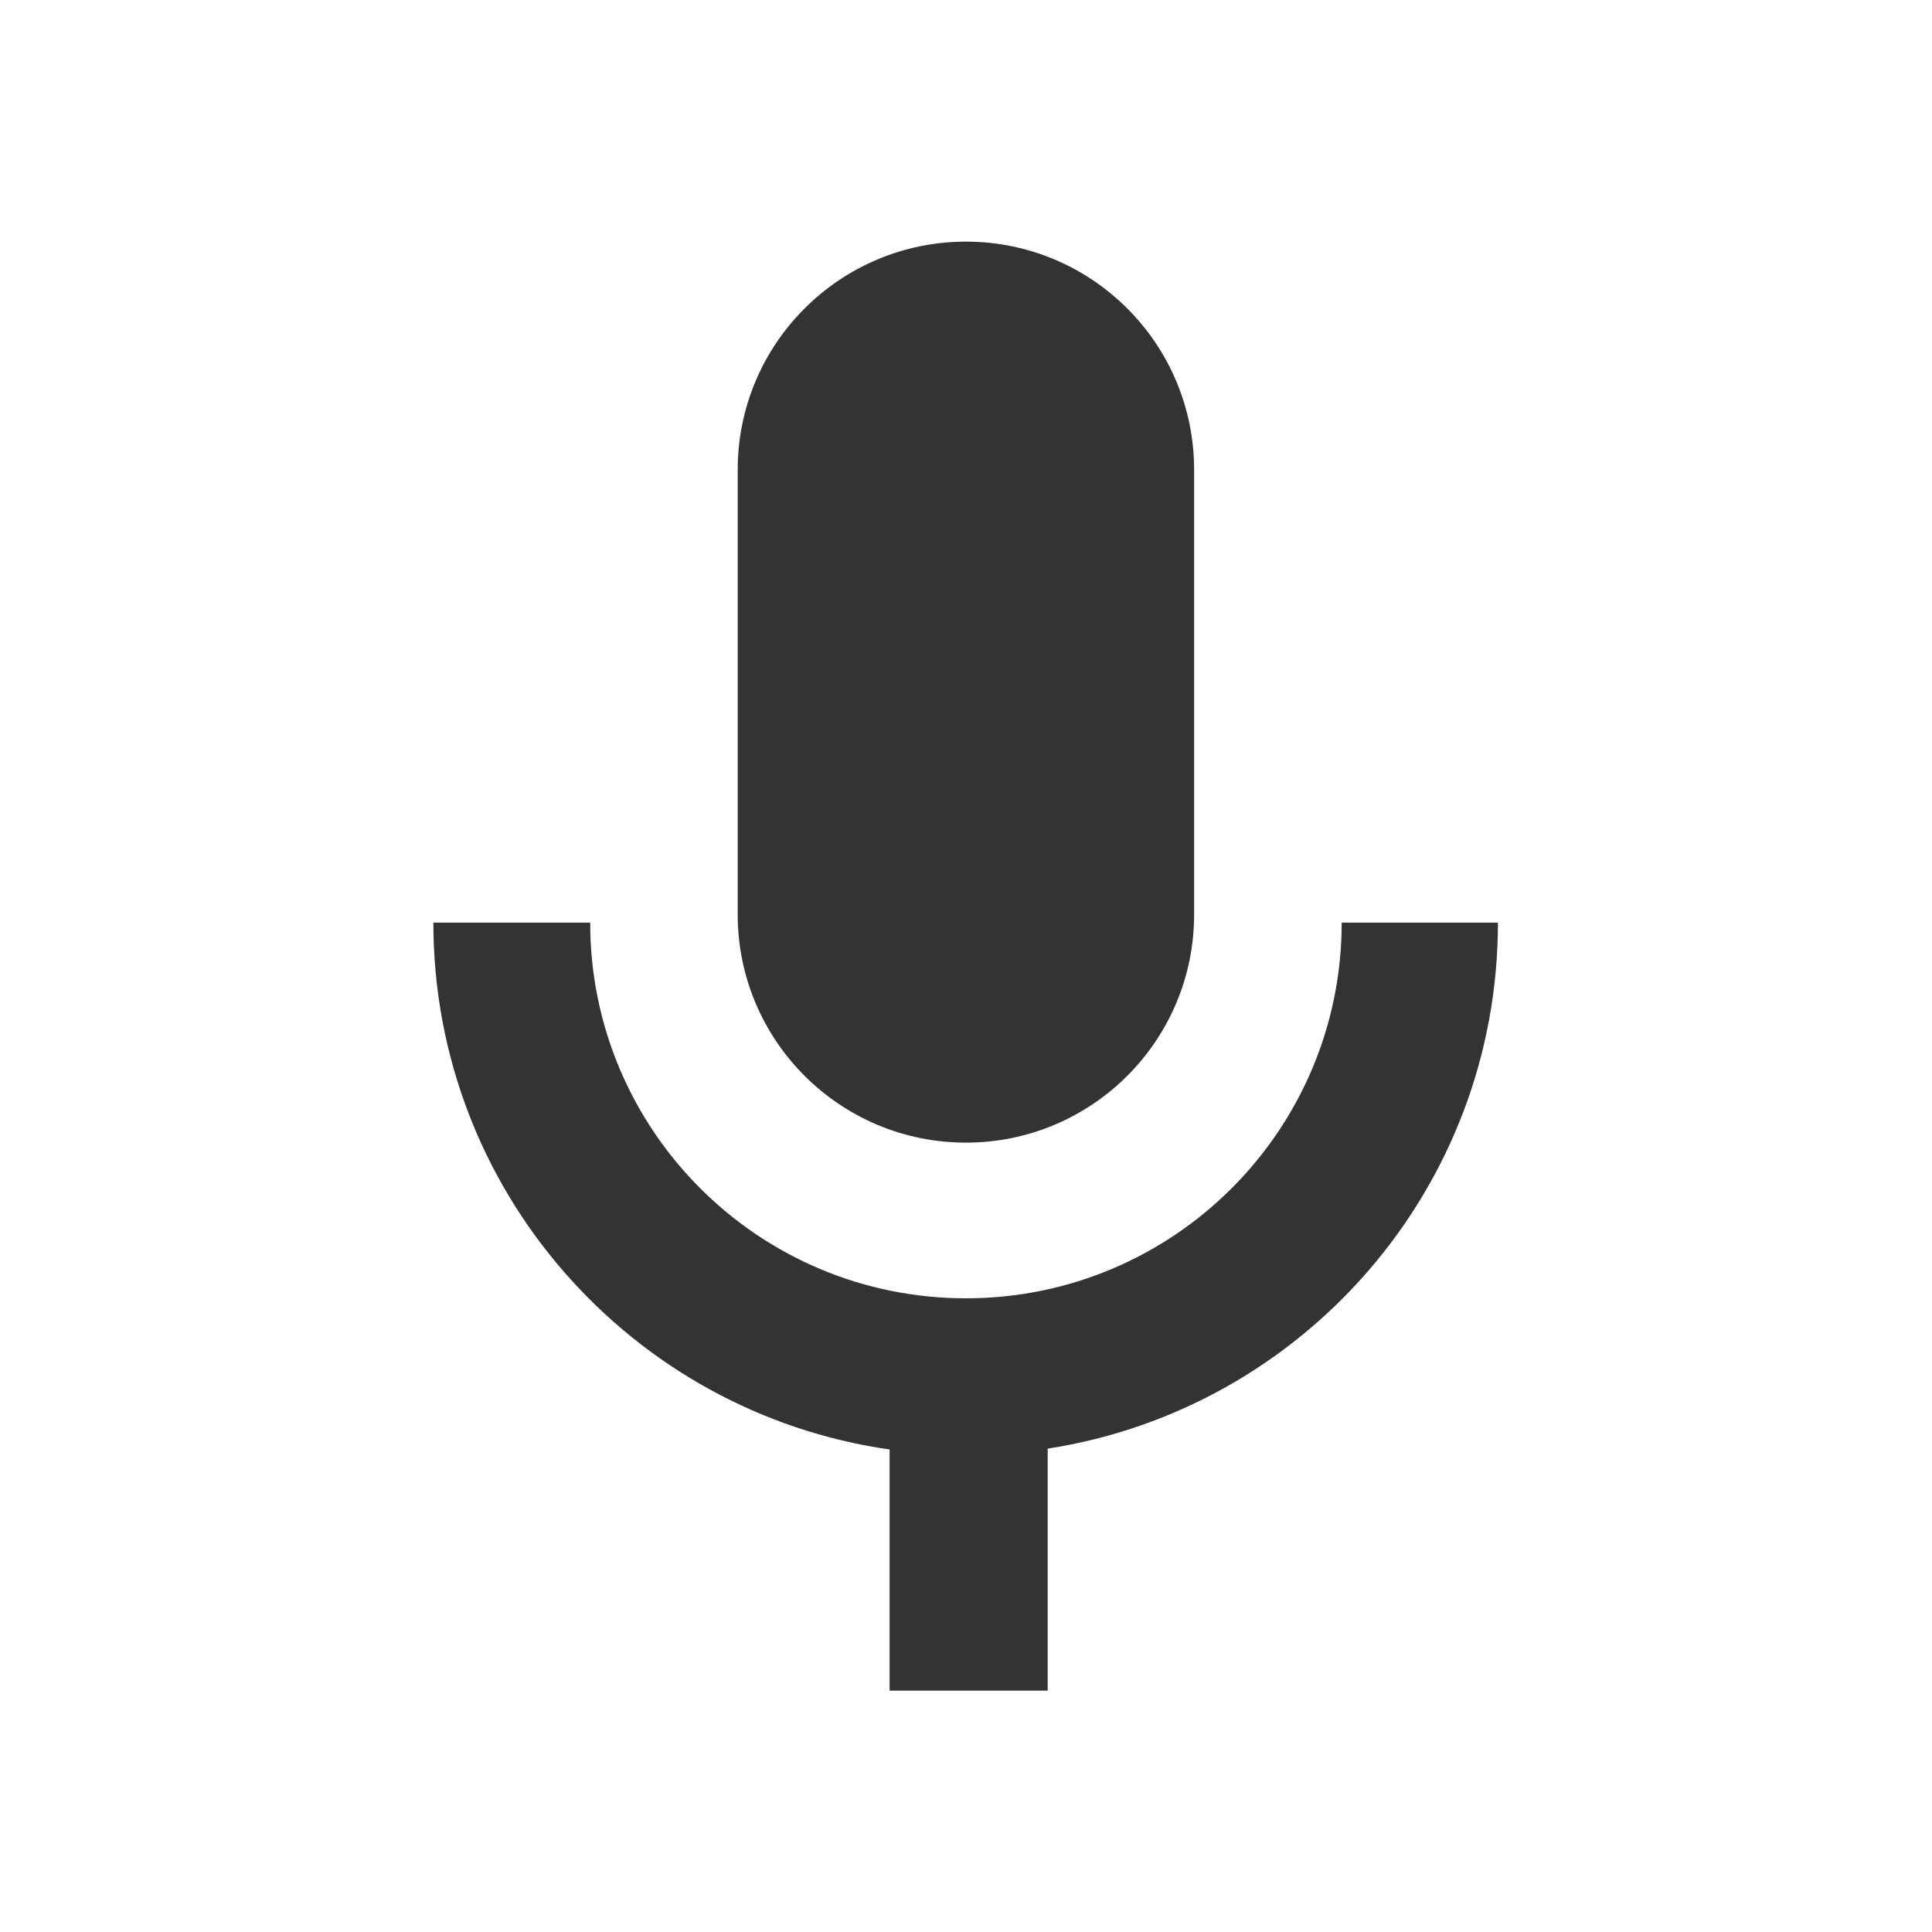
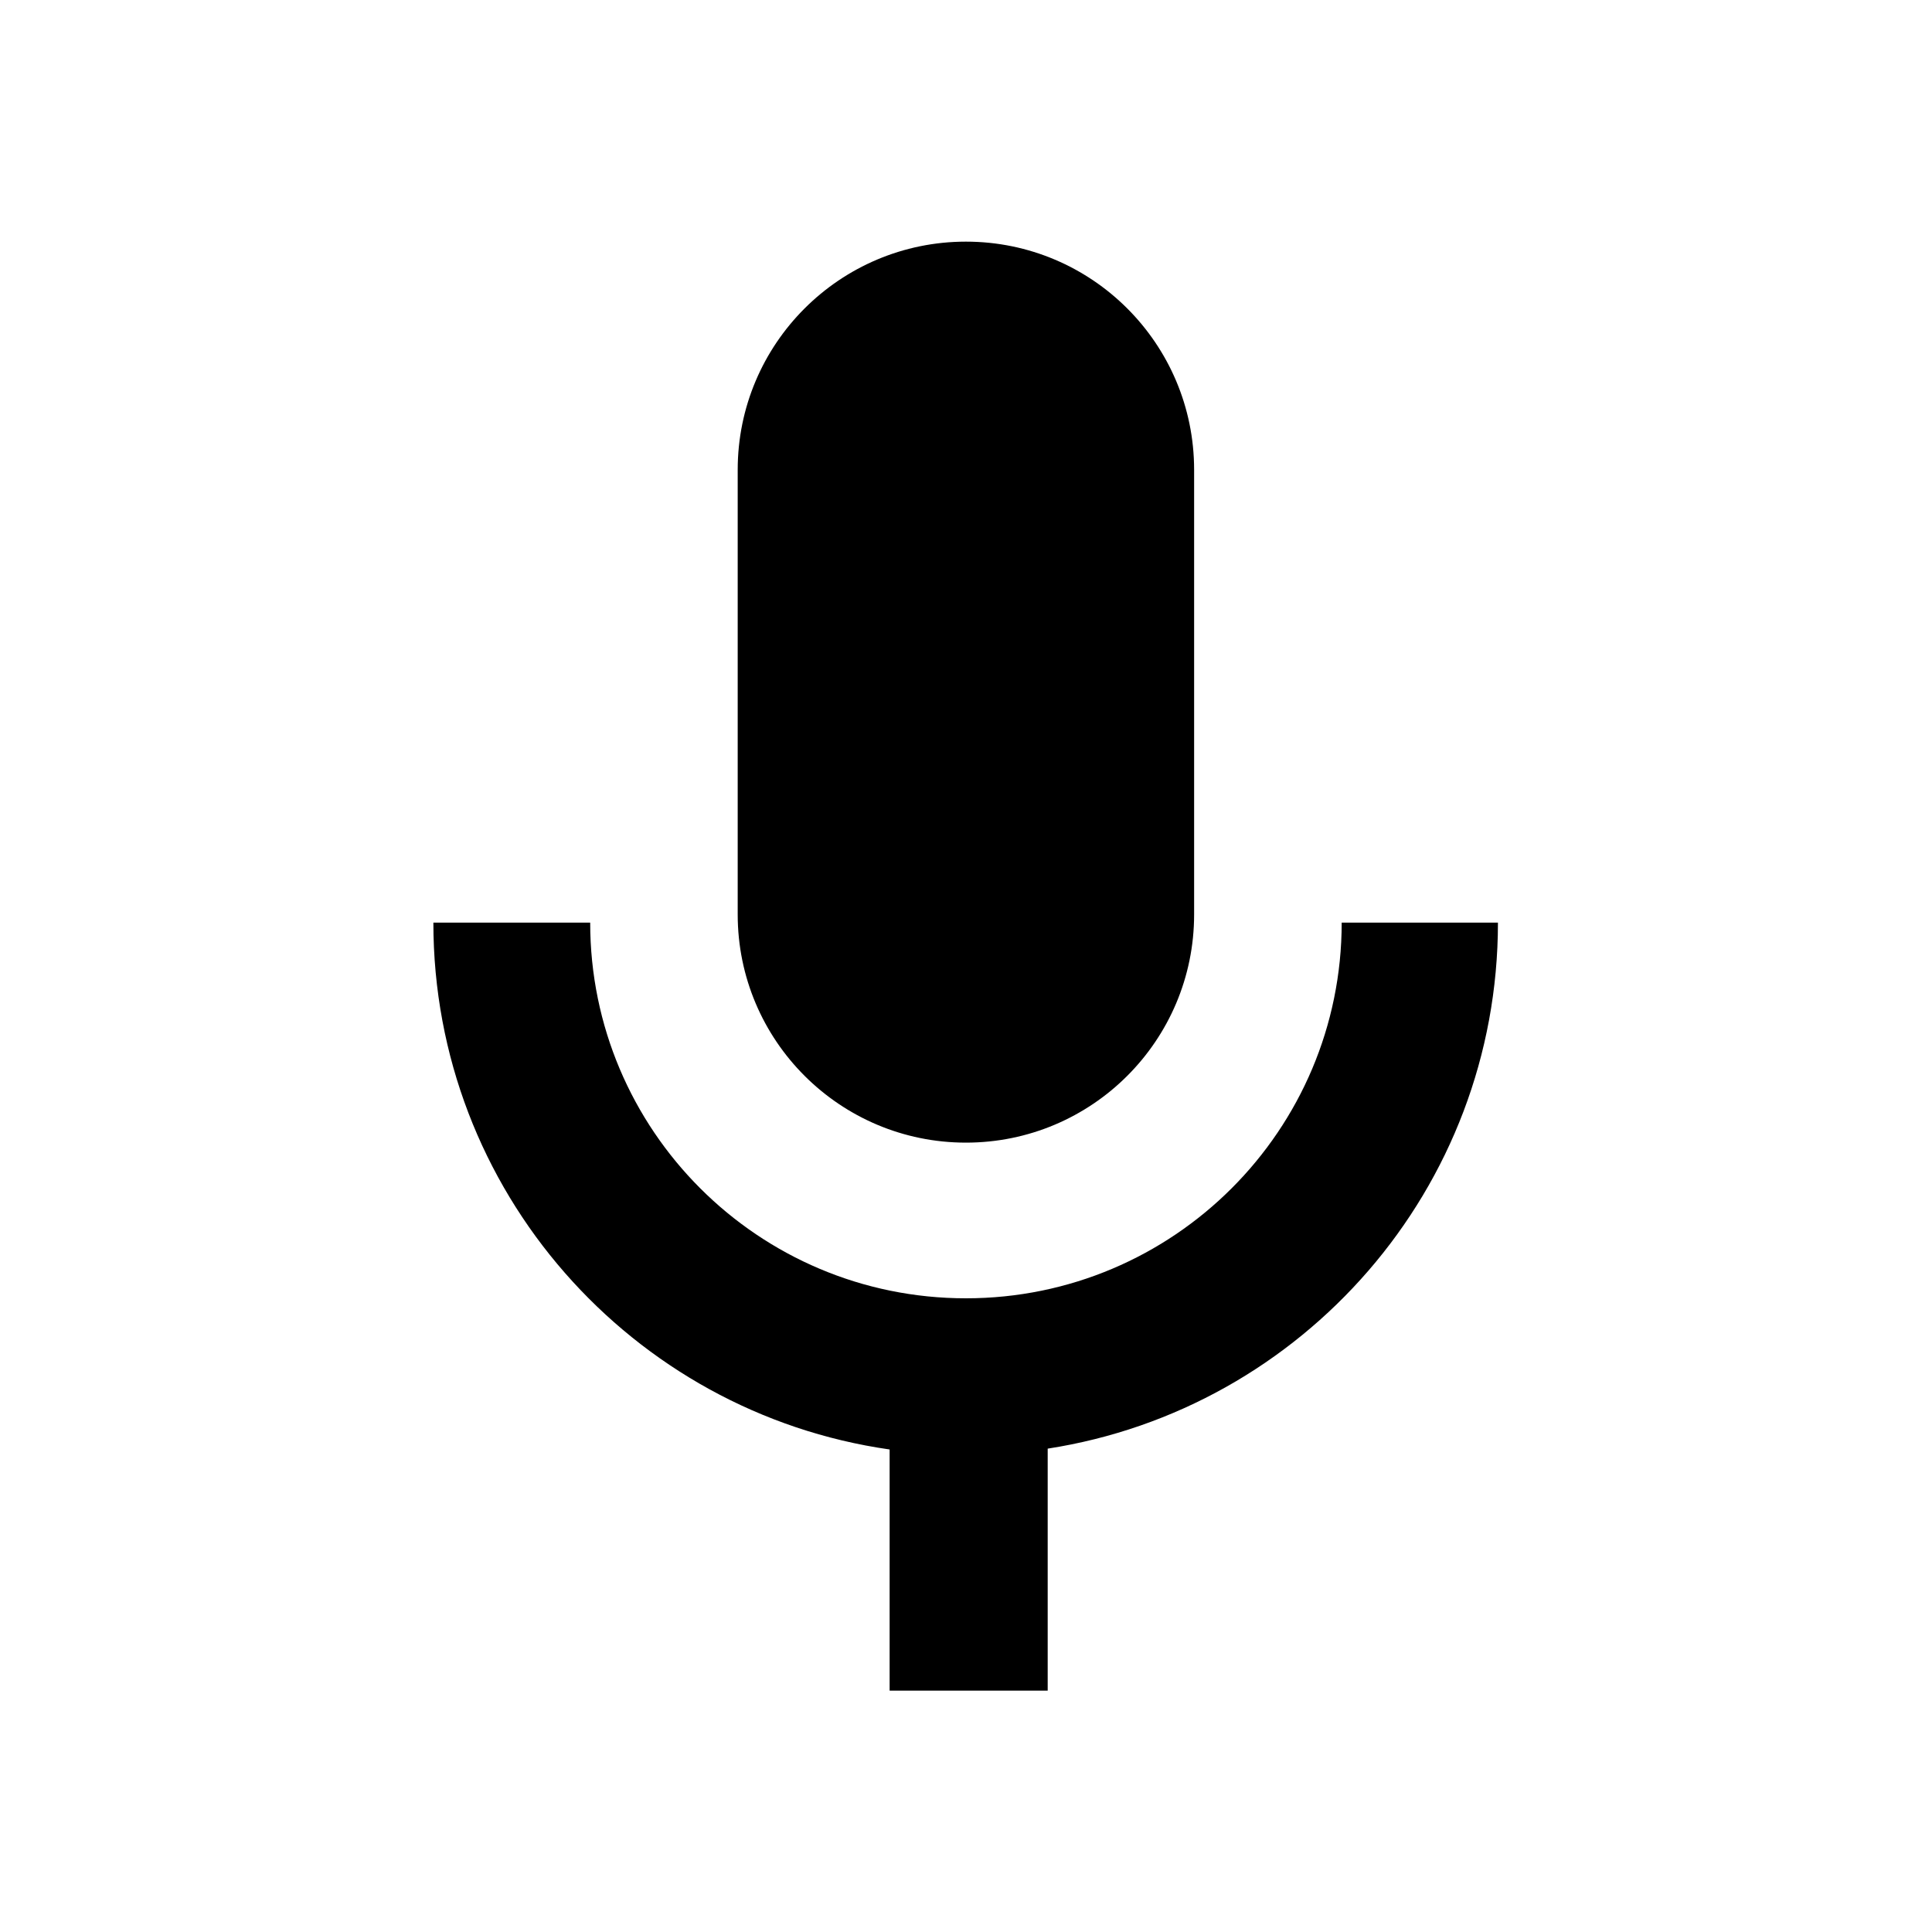
- <svg xmlns="http://www.w3.org/2000/svg" version="1.0" x="0px" y="0px" width="96px" height="96px" viewBox="0 0 96 96" enable-background="new 0 0 96 96" xml:space="preserve">
+ <svg xmlns="http://www.w3.org/2000/svg" version="1.0" x="0px" y="0px" width="96px" height="96px" viewBox="0 0 96 96" enable-background="new 0 0 96 96" xml:space="preserve" id="svg2">
+   <defs id="defs9" />
  <g id="_x31_0_device_access_mic">
-     <path fill-rule="evenodd" clip-rule="evenodd" fill="#333333" d="M36.656,45.439V23.345   c0-6.262,5.08-11.338,11.341-11.338s11.338,5.076,11.338,11.338v22.094c0,6.264-5.077,11.338-11.338,11.338   S36.656,51.703,36.656,45.439z M74.432,45.844h-7.764c0,10.312-8.355,18.668-18.671,18.668s-18.671-8.355-18.671-18.668h-7.792   c0,13.324,9.854,24.346,22.671,26.18v11.982h7.854V71.982C64.734,70.02,74.432,59.068,74.432,45.844z" />
+     <path clip-rule="evenodd" d="M 36.656,45.439 V 23.345 c 0,-6.262 5.08,-11.338 11.341,-11.338 6.261,0 11.338,5.076 11.338,11.338 v 22.094 c 0,6.264 -5.077,11.338 -11.338,11.338 -6.261,0 -11.341,-5.074 -11.341,-11.338 z m 37.776,0.405 h -7.764 c 0,10.312 -8.355,18.668 -18.671,18.668 -10.316,0 -18.671,-8.355 -18.671,-18.668 h -7.792 c 0,13.324 9.854,24.346 22.671,26.18 v 11.982 h 7.854 V 71.982 C 64.734,70.02 74.432,59.068 74.432,45.844 z" id="path5" style="fill:#000000;fill-rule:evenodd" />
  </g>
</svg>
